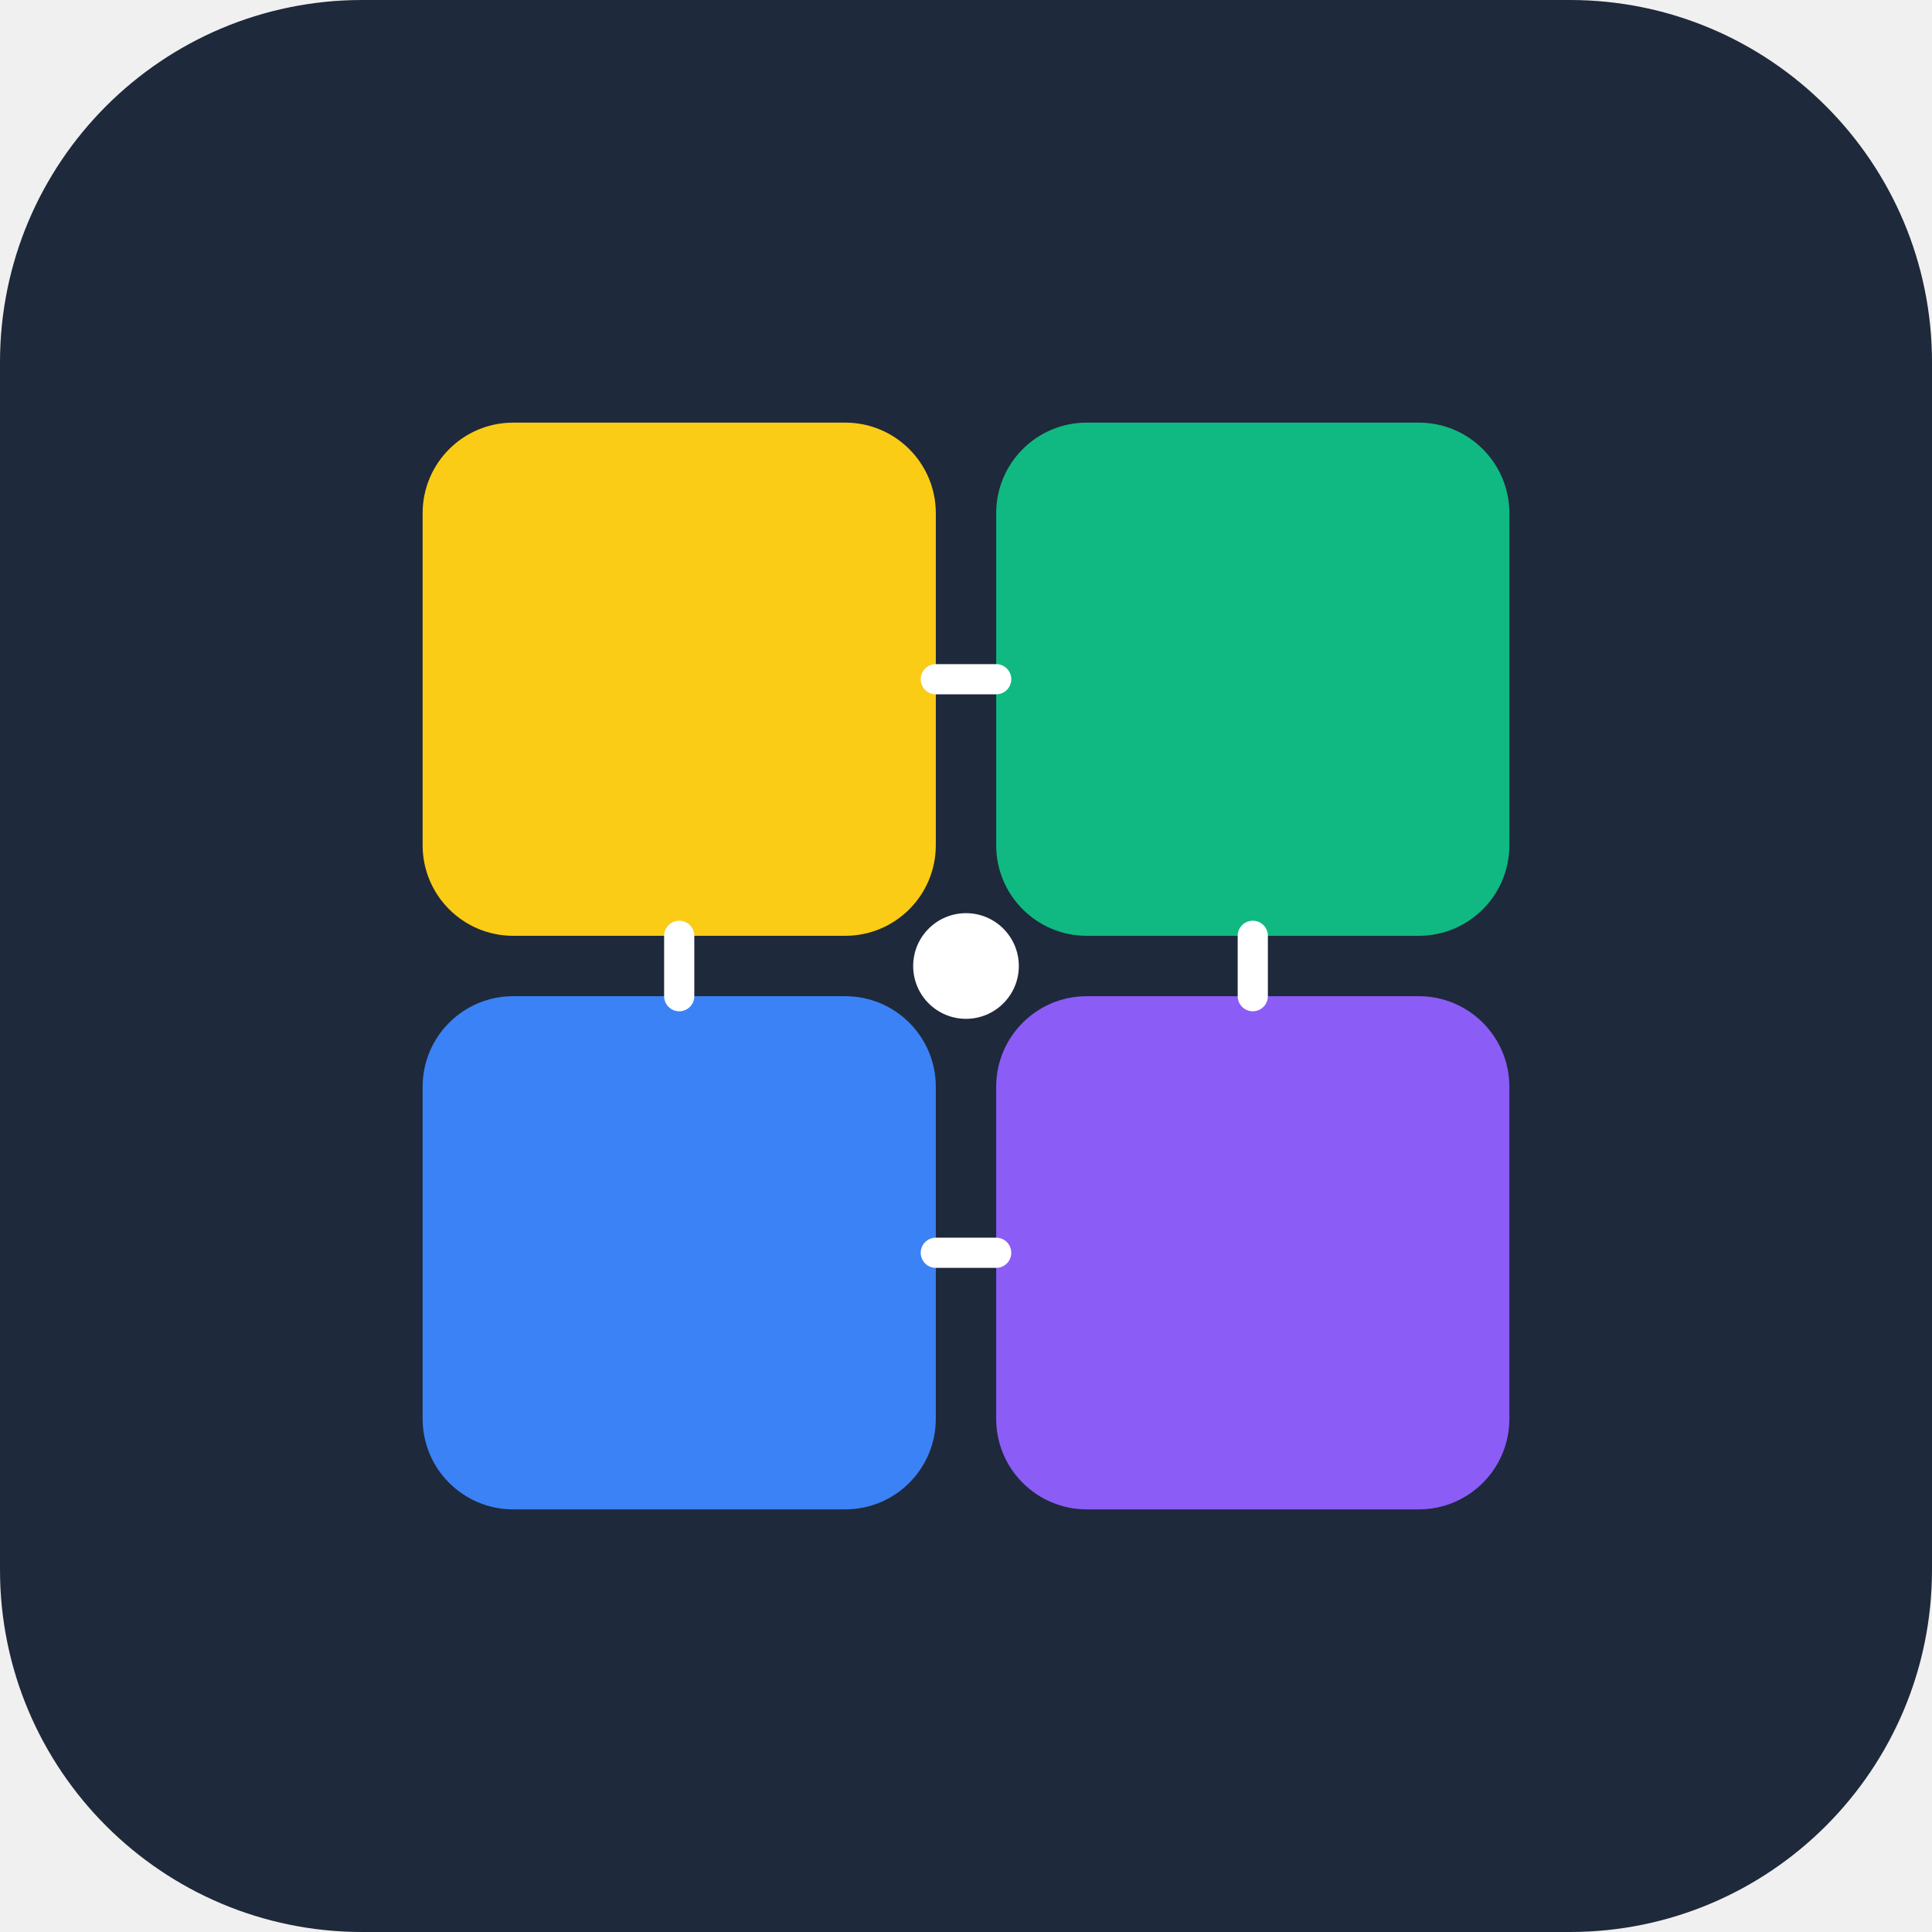
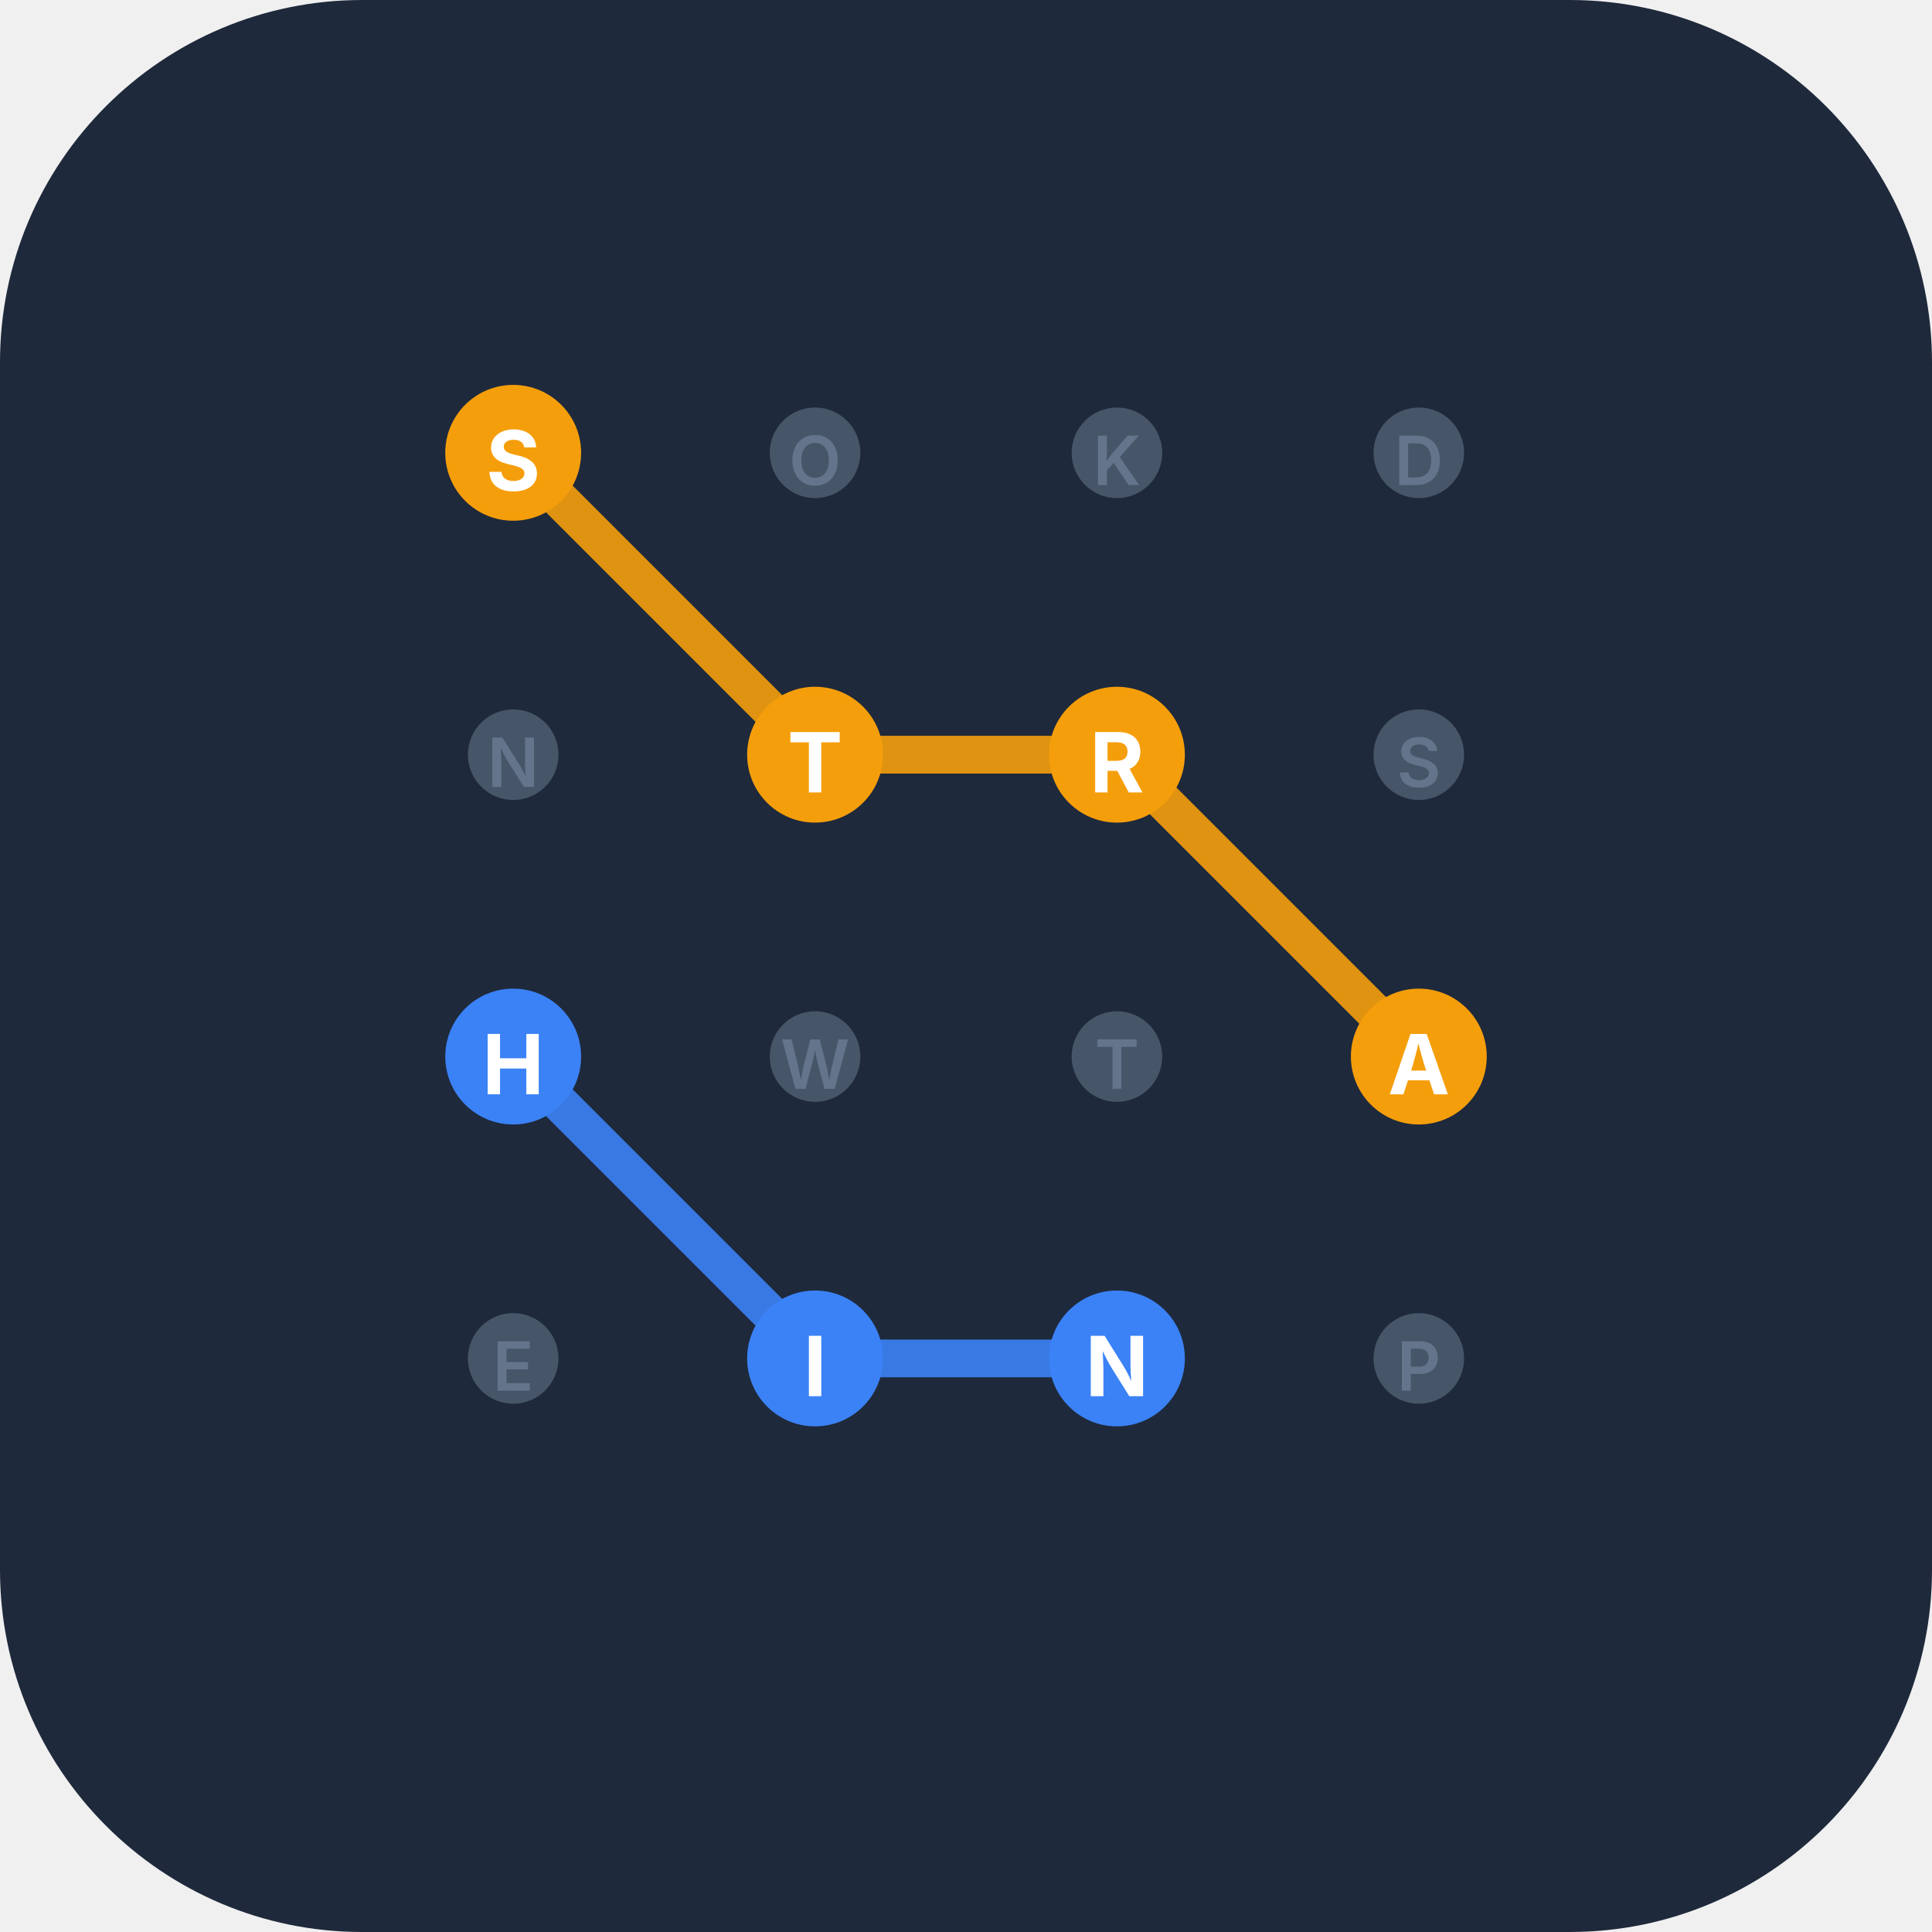
<svg xmlns="http://www.w3.org/2000/svg" viewBox="0 0 512 512" fill="none">
  <rect width="512" height="512" rx="96" fill="#1e293b" />
-   <g transform="translate(96, 96)">
-     <rect x="16" y="16" width="136" height="136" rx="24" fill="#facc15" />
-     <rect x="168" y="16" width="136" height="136" rx="24" fill="#10b981" />
-     <rect x="16" y="168" width="136" height="136" rx="24" fill="#3b82f6" />
-     <rect x="168" y="168" width="136" height="136" rx="24" fill="#8b5cf6" />
-     <line x1="152" y1="84" x2="168" y2="84" stroke="white" stroke-width="8" stroke-linecap="round" />
-     <line x1="152" y1="236" x2="168" y2="236" stroke="white" stroke-width="8" stroke-linecap="round" />
-     <line x1="84" y1="152" x2="84" y2="168" stroke="white" stroke-width="8" stroke-linecap="round" />
-     <line x1="236" y1="152" x2="236" y2="168" stroke="white" stroke-width="8" stroke-linecap="round" />
-     <circle cx="160" cy="160" r="14" fill="white" />
+   <g fill="#475569">
+     <circle cx="136" cy="120" r="12" />
+     <circle cx="216" cy="120" r="12" />
+     <circle cx="296" cy="120" r="12" />
+     <circle cx="376" cy="120" r="12" />
+     <circle cx="136" cy="200" r="12" />
+     <circle cx="216" cy="200" r="12" />
+     <circle cx="296" cy="200" r="12" />
+     <circle cx="376" cy="200" r="12" />
+     <circle cx="136" cy="280" r="12" />
+     <circle cx="216" cy="280" r="12" />
+     <circle cx="296" cy="280" r="12" />
+     <circle cx="376" cy="280" r="12" />
+     <circle cx="136" cy="360" r="12" />
+     <circle cx="216" cy="360" r="12" />
+     <circle cx="296" cy="360" r="12" />
+     <circle cx="376" cy="360" r="12" />
+   </g>
+   <polyline points="136,120 216,200 296,200 376,280" stroke="#f59e0b" stroke-width="10" stroke-linecap="round" stroke-linejoin="round" fill="none" opacity="0.9" />
+   <polyline points="136,280 216,360 296,360" stroke="#3b82f6" stroke-width="10" stroke-linecap="round" stroke-linejoin="round" fill="none" opacity="0.9" />
+   <g fill="#f59e0b">
+     <circle cx="136" cy="120" r="18" />
+     <circle cx="216" cy="200" r="18" />
+     <circle cx="296" cy="200" r="18" />
+     <circle cx="376" cy="280" r="18" />
+   </g>
+   <g fill="#3b82f6">
+     <circle cx="136" cy="280" r="18" />
+     <circle cx="216" cy="360" r="18" />
+     <circle cx="296" cy="360" r="18" />
+   </g>
+   <g font-family="system-ui, -apple-system, sans-serif" font-weight="700" font-size="22" text-anchor="middle" dominant-baseline="central" fill="white">
+     <text x="136" y="122">S</text>
+     <text x="216" y="202">T</text>
+     <text x="296" y="202">R</text>
+     <text x="376" y="282">A</text>
+   </g>
+   <g font-family="system-ui, -apple-system, sans-serif" font-weight="700" font-size="22" text-anchor="middle" dominant-baseline="central" fill="white">
+     <text x="136" y="282">H</text>
+     <text x="216" y="362">I</text>
+     <text x="296" y="362">N</text>
+   </g>
+   <g font-family="system-ui, -apple-system, sans-serif" font-weight="600" font-size="18" text-anchor="middle" dominant-baseline="central" fill="#64748b">
+     <text x="216" y="122">O</text>
+     <text x="296" y="122">K</text>
+     <text x="376" y="122">D</text>
+     <text x="136" y="202">N</text>
+     <text x="376" y="202">S</text>
+     <text x="216" y="282">W</text>
+     <text x="296" y="282">T</text>
+     <text x="136" y="362">E</text>
+     <text x="376" y="362">P</text>
  </g>
</svg>
